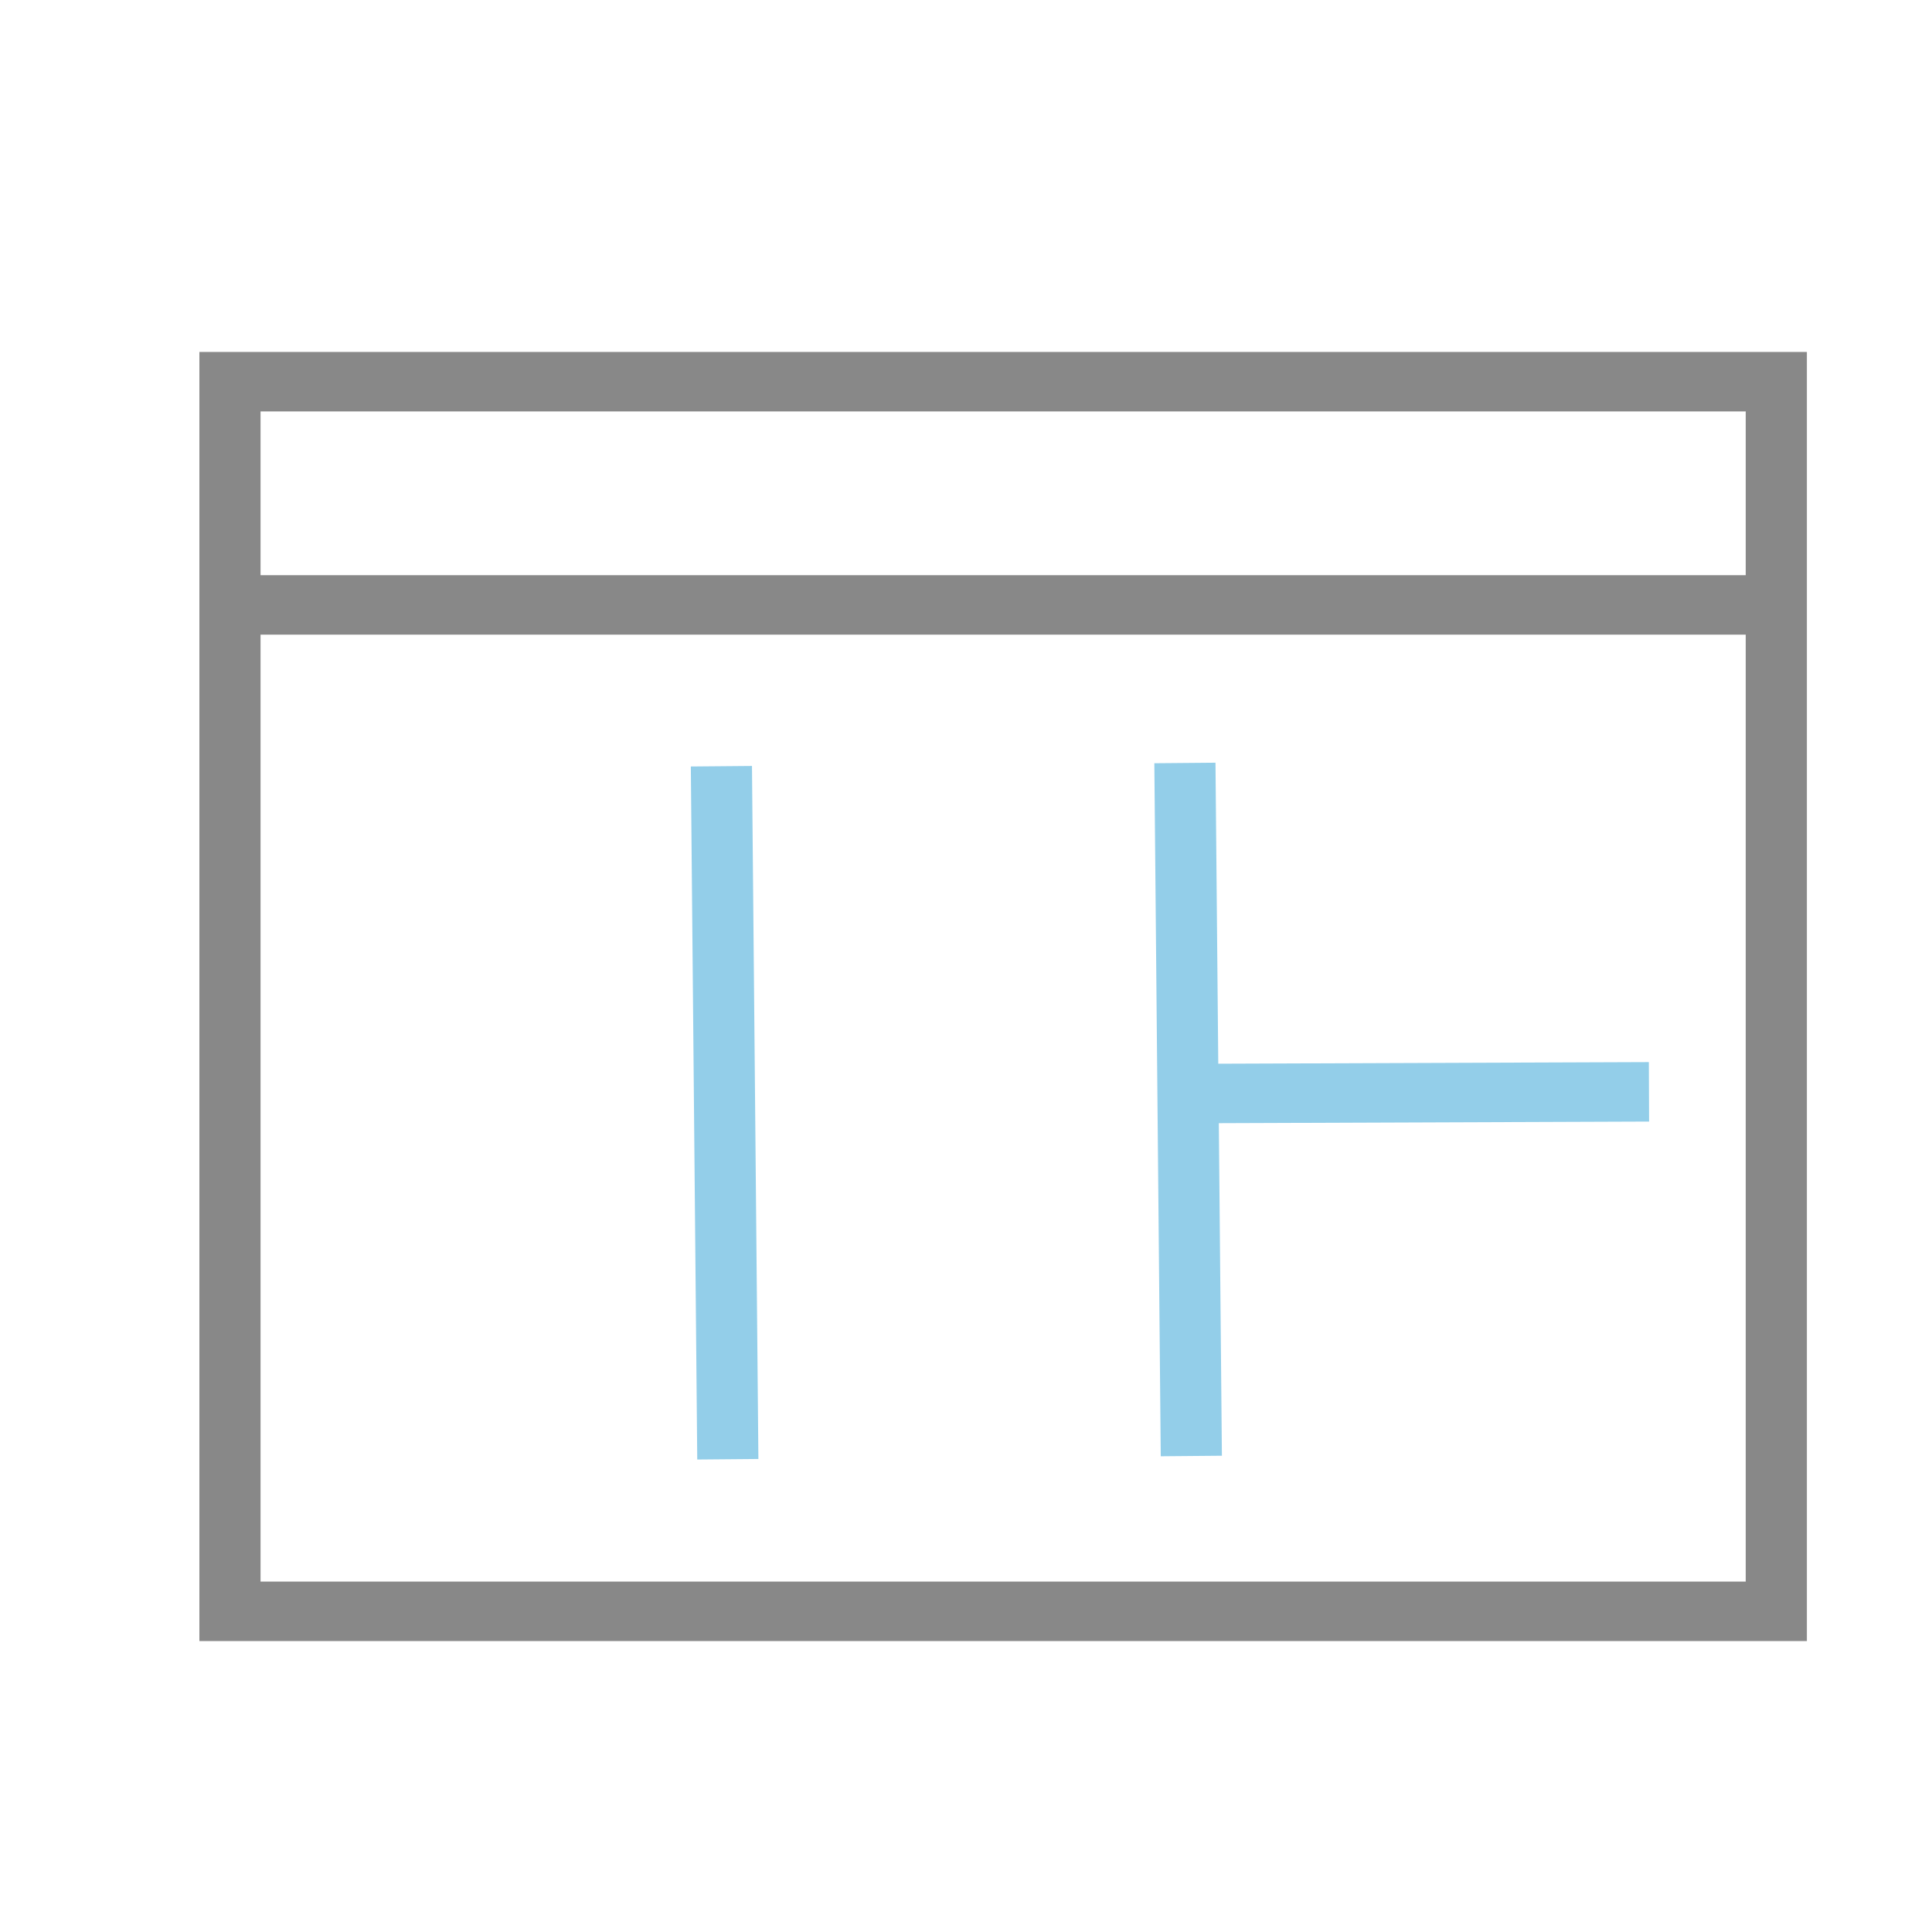
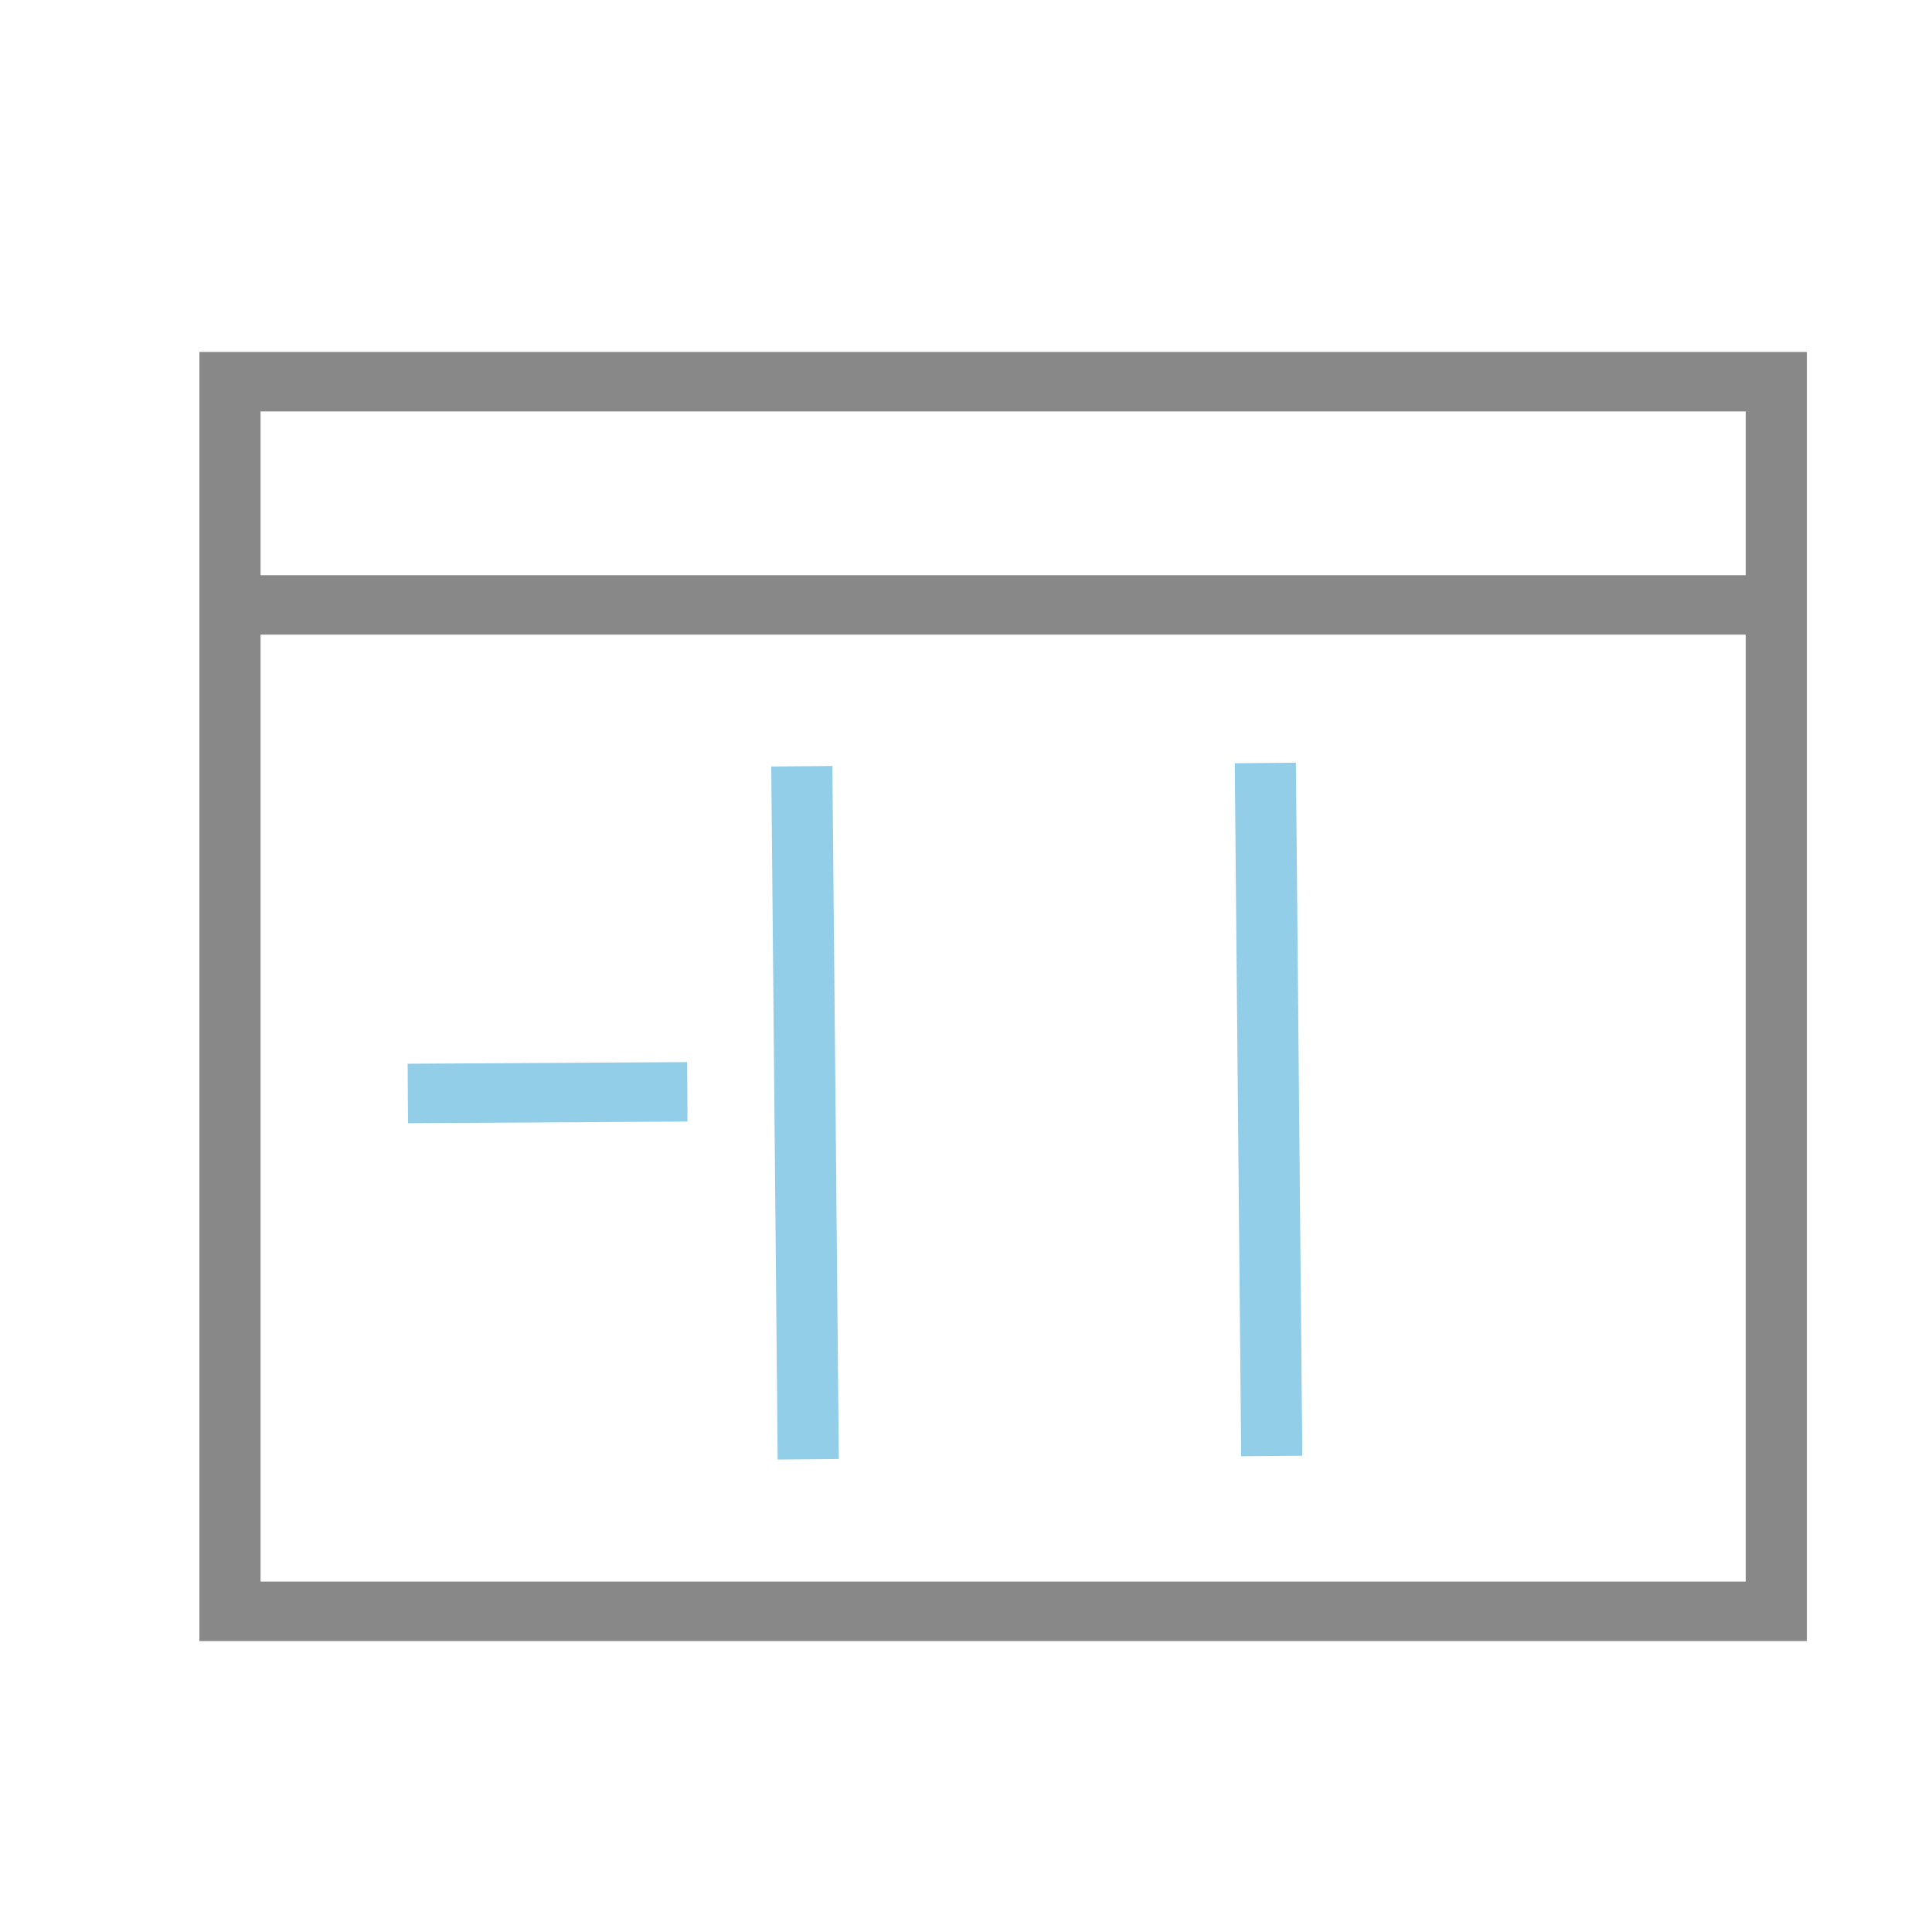
<svg xmlns="http://www.w3.org/2000/svg" width="48" height="48" viewBox="0 0 12.7 12.7" version="1.1" id="svg8">
  <defs id="defs911">
    </defs>
  <style id="current-color-scheme" type="text/css">.ColorScheme-Highlight { color:#93cee9; }
.ColorScheme-Text { color:#232629; }
</style>
  <g id="layer1" transform="translate(0,-284.3)">
    <g id="g923" style="fill:none;fill-opacity:0.189;stroke:#93cee9;stroke-opacity:1;paint-order:markers fill stroke">
      <path id="path935" style="fill:#e9e9ff;fill-rule:evenodd;stroke:none;stroke-linejoin:round" d="m 36.732,281.202 3.599,0.772 v 3.821 l -3.599,-0.98 z" points="40.331,281.974 40.331,285.795 36.732,284.814 36.732,281.202 " />
      <path id="path925" style="fill:#353564;fill-rule:evenodd;stroke:none;stroke-linejoin:round" d="m 33.939,282.191 v 3.826 l 2.793,-1.203 v -3.613 z" points="33.939,286.017 36.732,284.814 36.732,281.202 33.939,282.191 " />
      <path id="path933" style="fill:#afafde;fill-rule:evenodd;stroke:none;stroke-linejoin:round" d="m 33.939,286.017 3.654,1.115 2.738,-1.338 -3.599,-0.98 z" points="37.593,287.133 40.331,285.795 36.732,284.814 33.939,286.017 " />
      <path id="path927" style="fill:#4d4d9f;fill-rule:evenodd;stroke:none;stroke-linejoin:round" d="m 33.939,282.191 3.654,0.881 2.738,-1.098 -3.599,-0.772 z" points="37.593,283.072 40.331,281.974 36.732,281.202 33.939,282.191 " />
      <path id="path931" style="fill:#d7d7ff;fill-rule:evenodd;stroke:none;stroke-linejoin:round" d="m 37.593,283.072 v 4.06 l 2.738,-1.338 v -3.821 z" points="37.593,287.133 40.331,285.795 40.331,281.974 37.593,283.072 " />
      <path id="path929" style="fill:#8686bf;fill-rule:evenodd;stroke:none;stroke-linejoin:round" d="m 33.939,282.191 3.654,0.881 v 4.06 l -3.654,-1.115 z" points="37.593,283.072 37.593,287.133 33.939,286.017 33.939,282.191 " />
    </g>
    <g id="g969" transform="matrix(1.835461,0,0,1.78512,-4.921581,-227.4037)">
-       <path style="fill:none;stroke:currentColor;stroke-width:0.219;stroke-linecap:butt;stroke-linejoin:miter;stroke-dasharray:none;stroke-opacity:1" d="m 5.265,289.471 0.023,2.552 m 1.637,-2.564 0.023,2.552 m 1.639,-1.341 -1.561,0.006" id="path3726" class="ColorScheme-Highlight" />
+       <path style="fill:none;stroke:currentColor;stroke-width:0.219;stroke-linecap:butt;stroke-linejoin:miter;stroke-dasharray:none;stroke-opacity:1" d="m 5.553,289.471 0.023,2.552 m 1.637,-2.564 0.023,2.552 m -2.093,-1.341 -1.001,0.006" id="path3726" class="ColorScheme-Highlight" />
      <rect style="fill:none;fill-opacity:0.75;stroke:#888888;stroke-width:0.219;stroke-dasharray:none;paint-order:markers fill stroke" id="rect3661" width="5.538" height="4.528" x="3.505" y="288.055" />
      <path style="fill:none;stroke:#888888;stroke-width:0.219;stroke-linecap:butt;stroke-linejoin:miter;stroke-dasharray:none;stroke-opacity:1" d="M 3.522,288.877 H 8.976" id="path3726-7" />
    </g>
  </g>
</svg>
